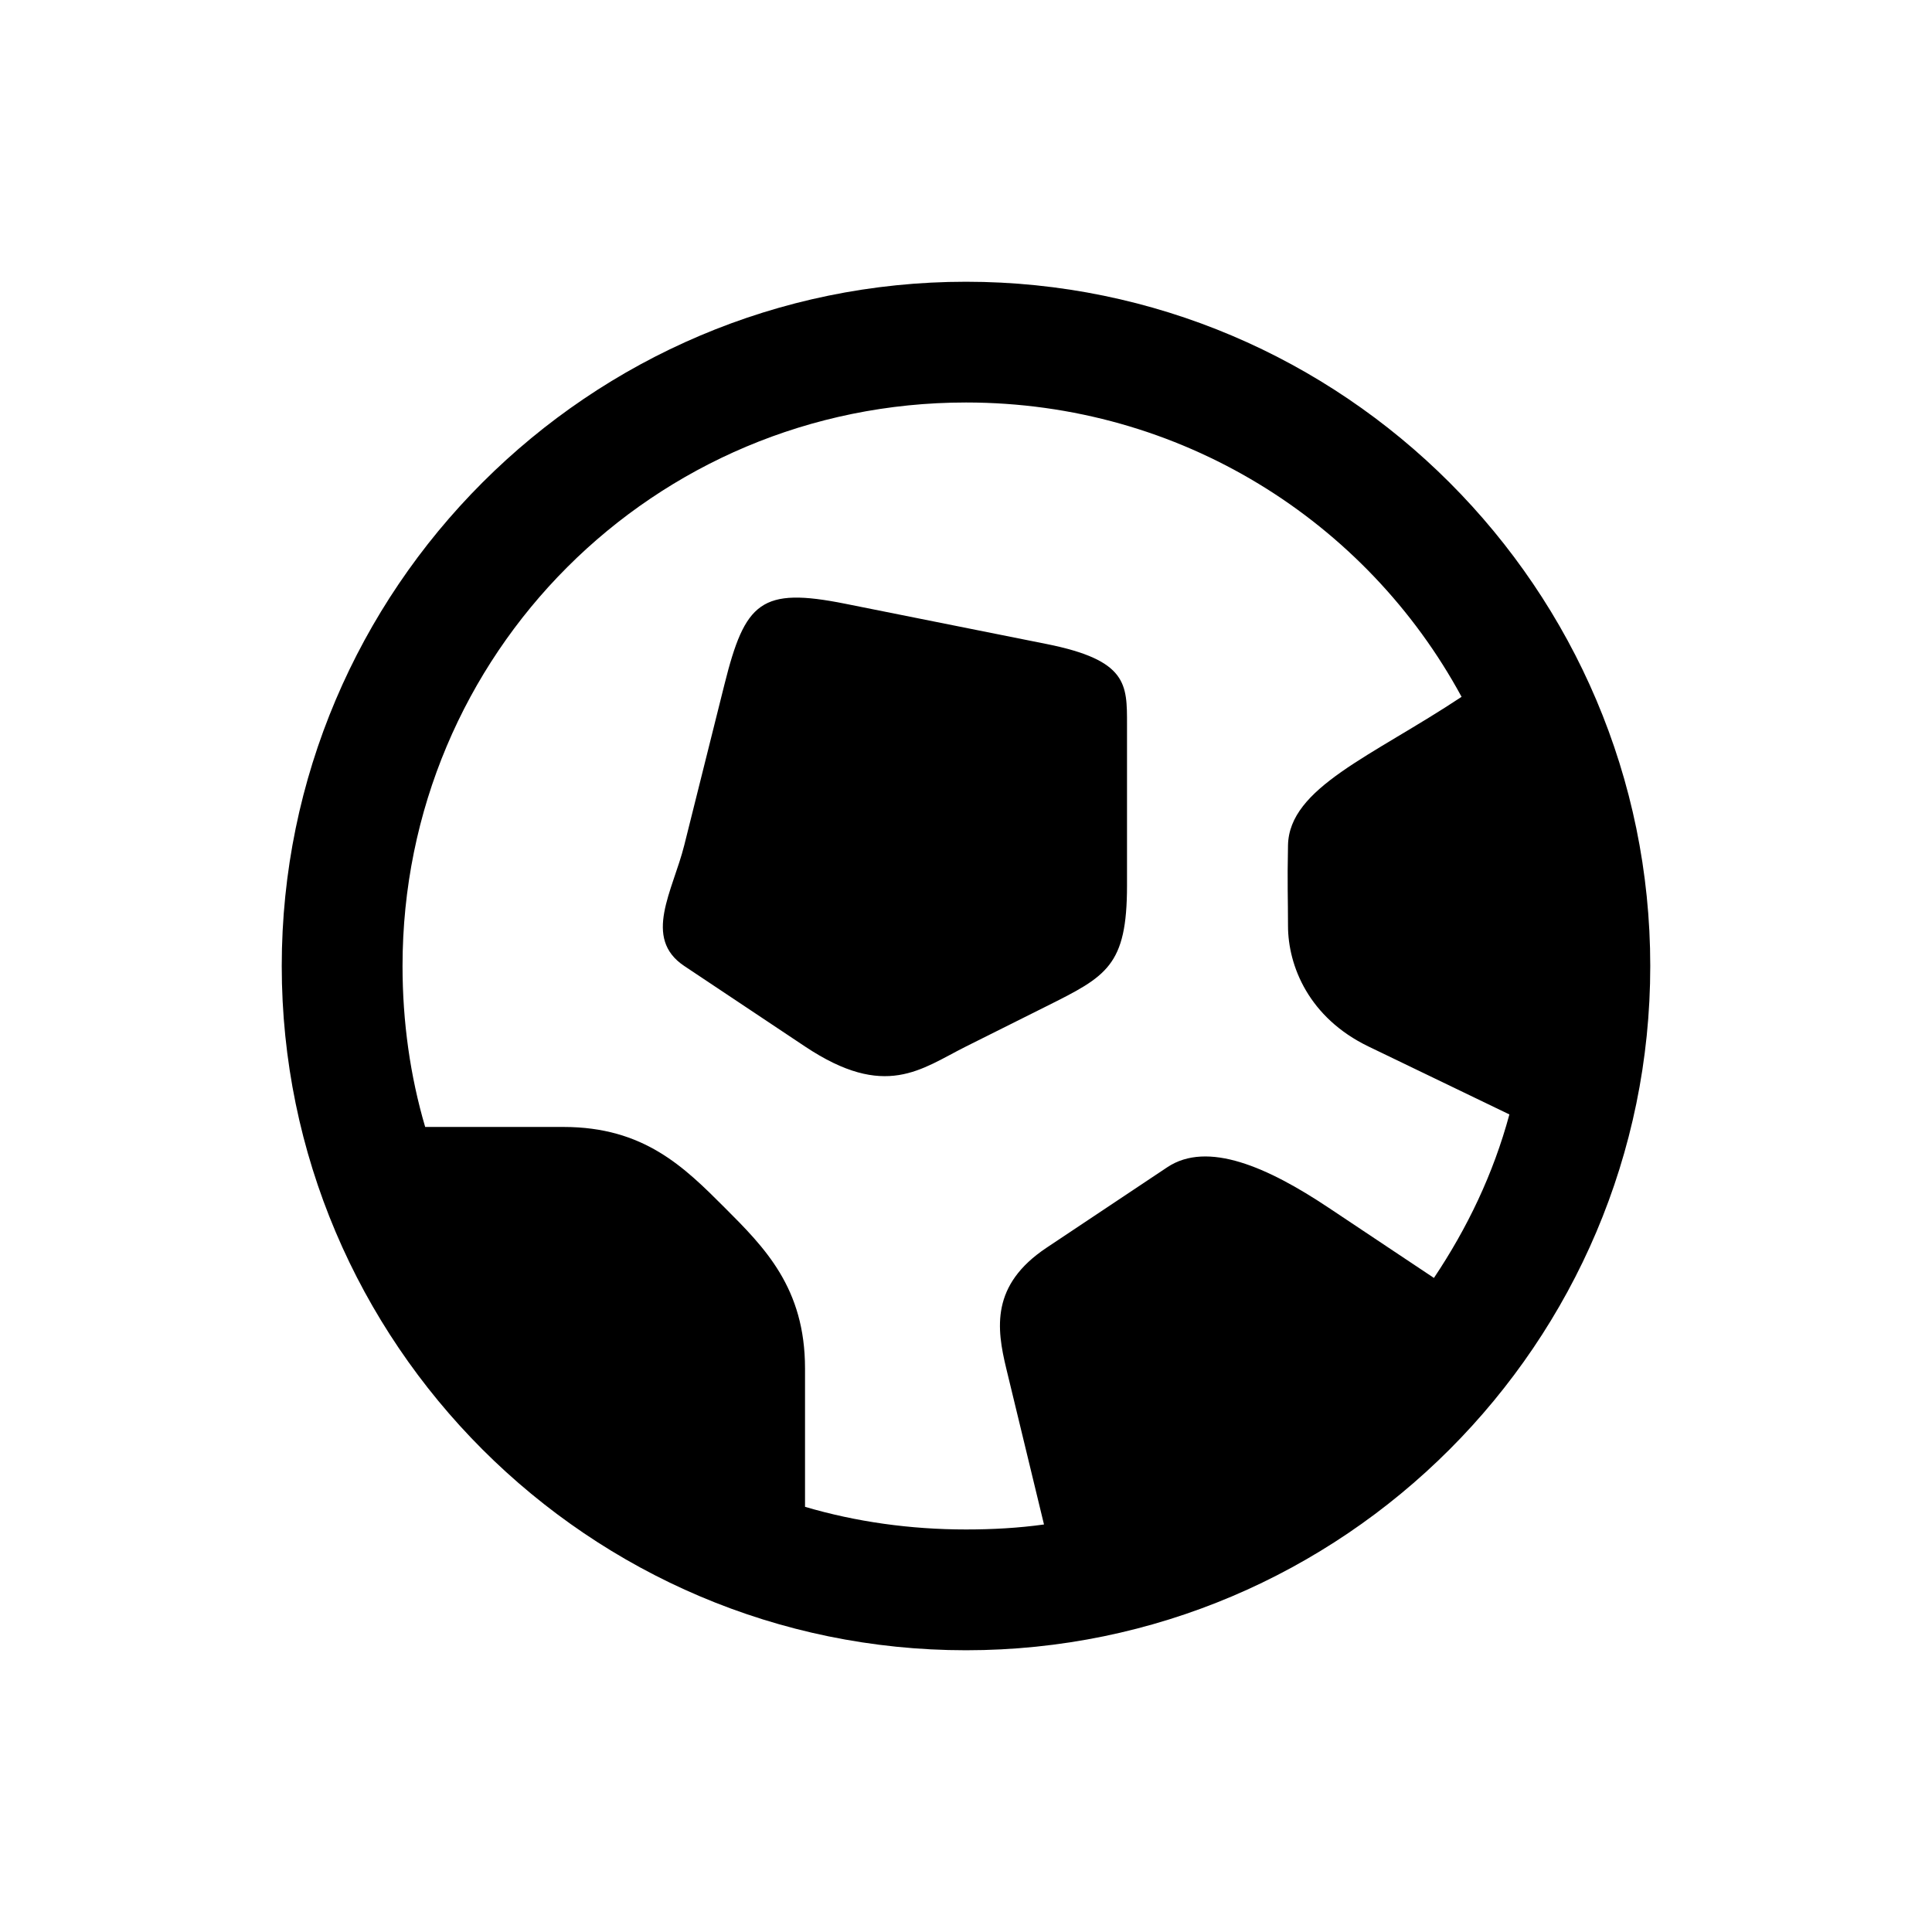
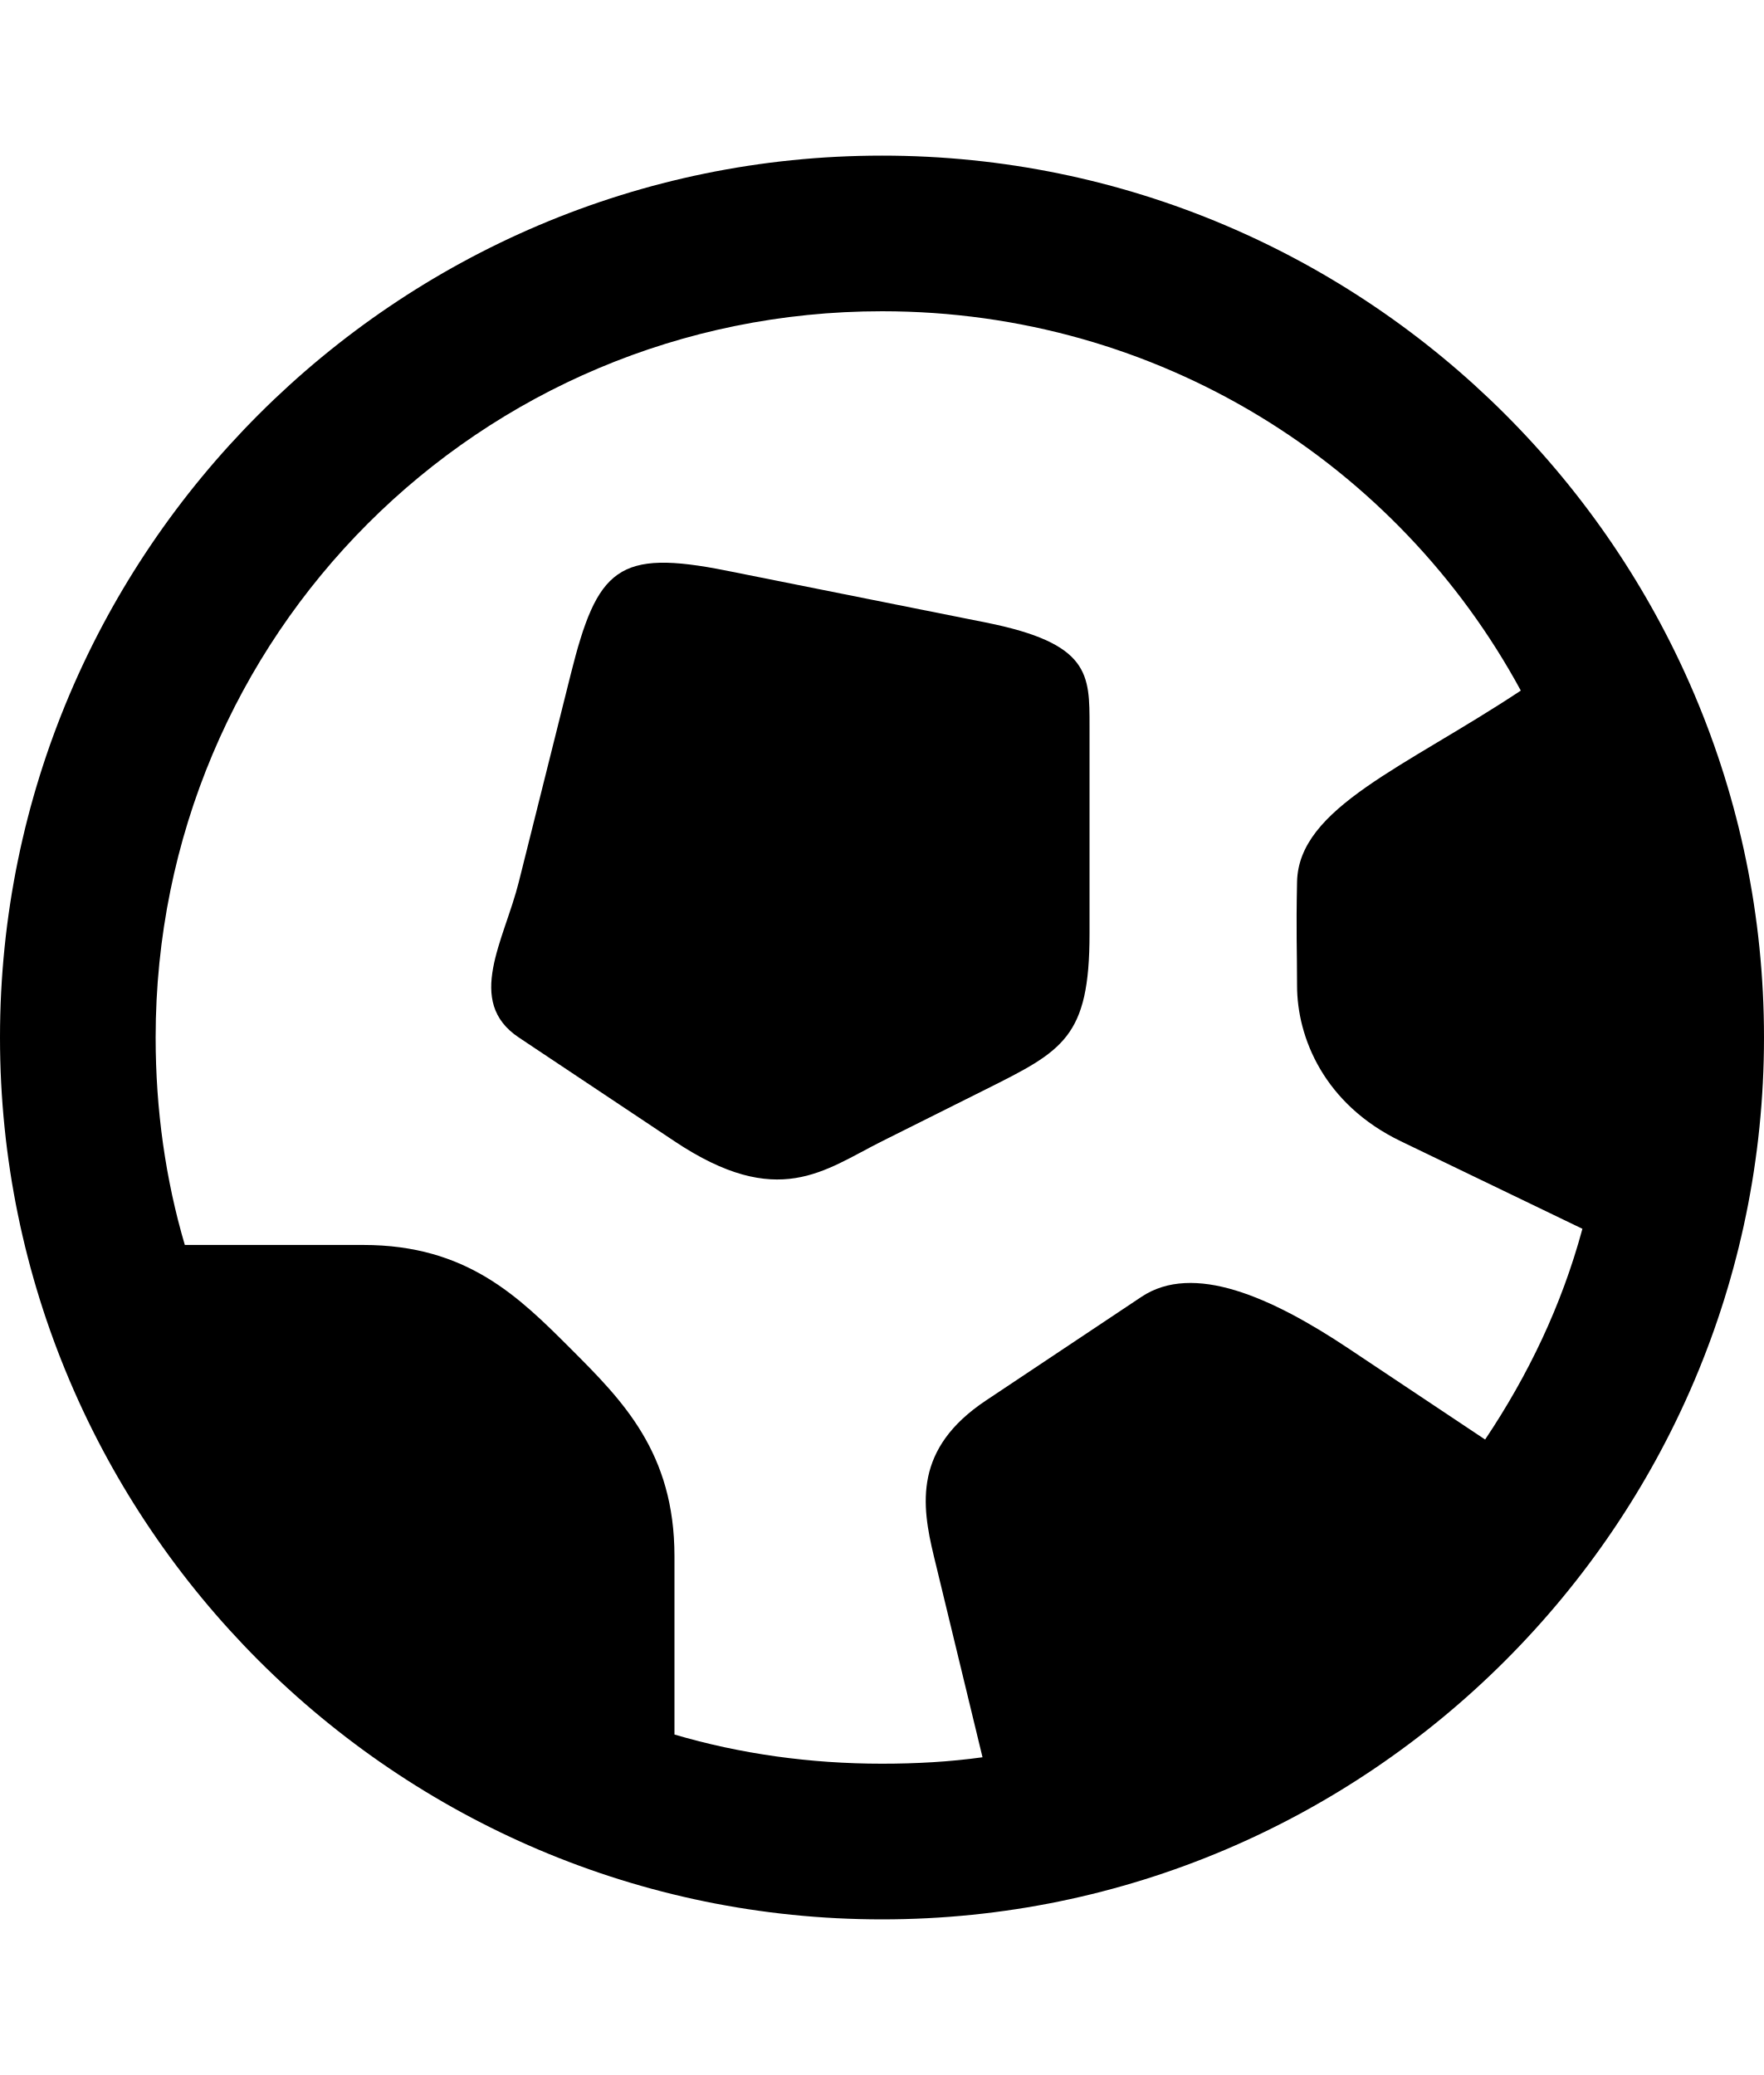
- <svg xmlns="http://www.w3.org/2000/svg" version="1.1" width="1000" height="1000" id="svg6584">
-   <defs id="defs6586" />
-   <g transform="scale(10) translate(0,-952.362)" id="layer1">
-     <path d="m 50,966.945 c -19.514,0 -35.417,15.903 -35.417,35.417 0,19.513 15.903,35.417 35.417,35.417 19.514,0 35.417,-15.903 35.417,-35.417 C 85.417,982.849 69.513,966.945 50,966.945 z m 0,6.25 c 11.108,0 20.723,6.141 25.651,15.235 -4.65,3.085 -8.924,4.697 -8.984,7.682 -0.042,2.083 0,2.672 0,4.167 0,2.083 1.085,4.764 4.167,6.25 l 7.292,3.516 c -0.835,3.087 -2.177,5.878 -3.906,8.463 L 68.75,1014.862 c -3.125,-2.083 -6.25,-3.472 -8.333,-2.083 l -6.25,4.167 c -2.889,1.926 -2.587,4.167 -2.083,6.25 l 1.953,8.073 c -1.322,0.183 -2.663,0.258 -4.036,0.258 -2.889,0 -5.702,-0.396 -8.333,-1.172 l 0,-7.162 c 0,-4.167 -2.083,-6.25 -4.167,-8.333 -2.083,-2.083 -4.167,-4.167 -8.333,-4.167 l -7.161,0 c -0.775,-2.629 -1.172,-5.442 -1.172,-8.331 0,-16.157 13.009,-29.167 29.167,-29.167 z m -12.5,14.583 -2.083,8.333 c -0.591,2.365 -2.167,4.805 0,6.25 l 6.25,4.167 c 4.167,2.778 6.004,1.165 8.333,0 l 4.167,-2.083 c 3.106,-1.553 4.167,-2.083 4.167,-6.25 l 0,-8.333 c 0,-2.083 0.034,-3.327 -4.167,-4.167 L 43.75,983.612 c -4.364,-0.873 -5.185,-0.096 -6.25,4.167 z" id="path10911-4-1-7-6-7" style="color:#000000;fill:#000000;fill-opacity:1;fill-rule:nonzero;stroke:none;stroke-width:2;marker:none;visibility:visible;display:inline;overflow:visible;enable-background:accumulate" />
-   </g>
+ <svg xmlns="http://www.w3.org/2000/svg" width="850" height="1000">
+   <path d="M425 75c-234.162 0 -425 190.84 -425 424.999 0 234.161 190.838 425 425 425 234.162 0 425 -190.84 425 -425 0 -234.16 -190.838 -425 -425 -425zm0 75c133.301 0 248.68 73.69 307.812 182.815 -55.8 37.02 -107.089 56.365 -107.813 92.185 -.505 24.995 0 32.06 0 50 0 25 13.025 57.169 50 75l87.5 42.19c-10.018 37.039 -26.119 70.53 -46.876 101.561l-65.626 -43.751c-37.5 -25.001 -75 -41.665 -100 -25.001l-75 50.002c-34.669 23.114 -31.049 49.999 -25 75l23.437 96.875c-15.862 2.2 -31.956 3.1 -48.438 3.1 -34.664 0 -68.428 -4.75 -100 -14.06l0 -85.939c0 -50 -25 -75 -50 -100.001 -25 -25 -50 -50 -100 -50l-85.938 0c-9.302 -31.549 -14.063 -65.31 -14.063 -99.974 0 -193.89 156.108 -350 350 -350zm-150 175l-25 100c-7.094 28.38 -26.002 57.665 0 75l75 50c50 33.335 72.049 13.974 100 0l50 -25.001c37.268 -18.635 50 -25 50 -75l0 -100c0 -25 .41 -39.92 -50 -50l-125 -25c-52.363 -10.475 -62.218 -1.15 -75 50z" color="#000" overflow="visible" enable-background="accumulate" />
</svg>
